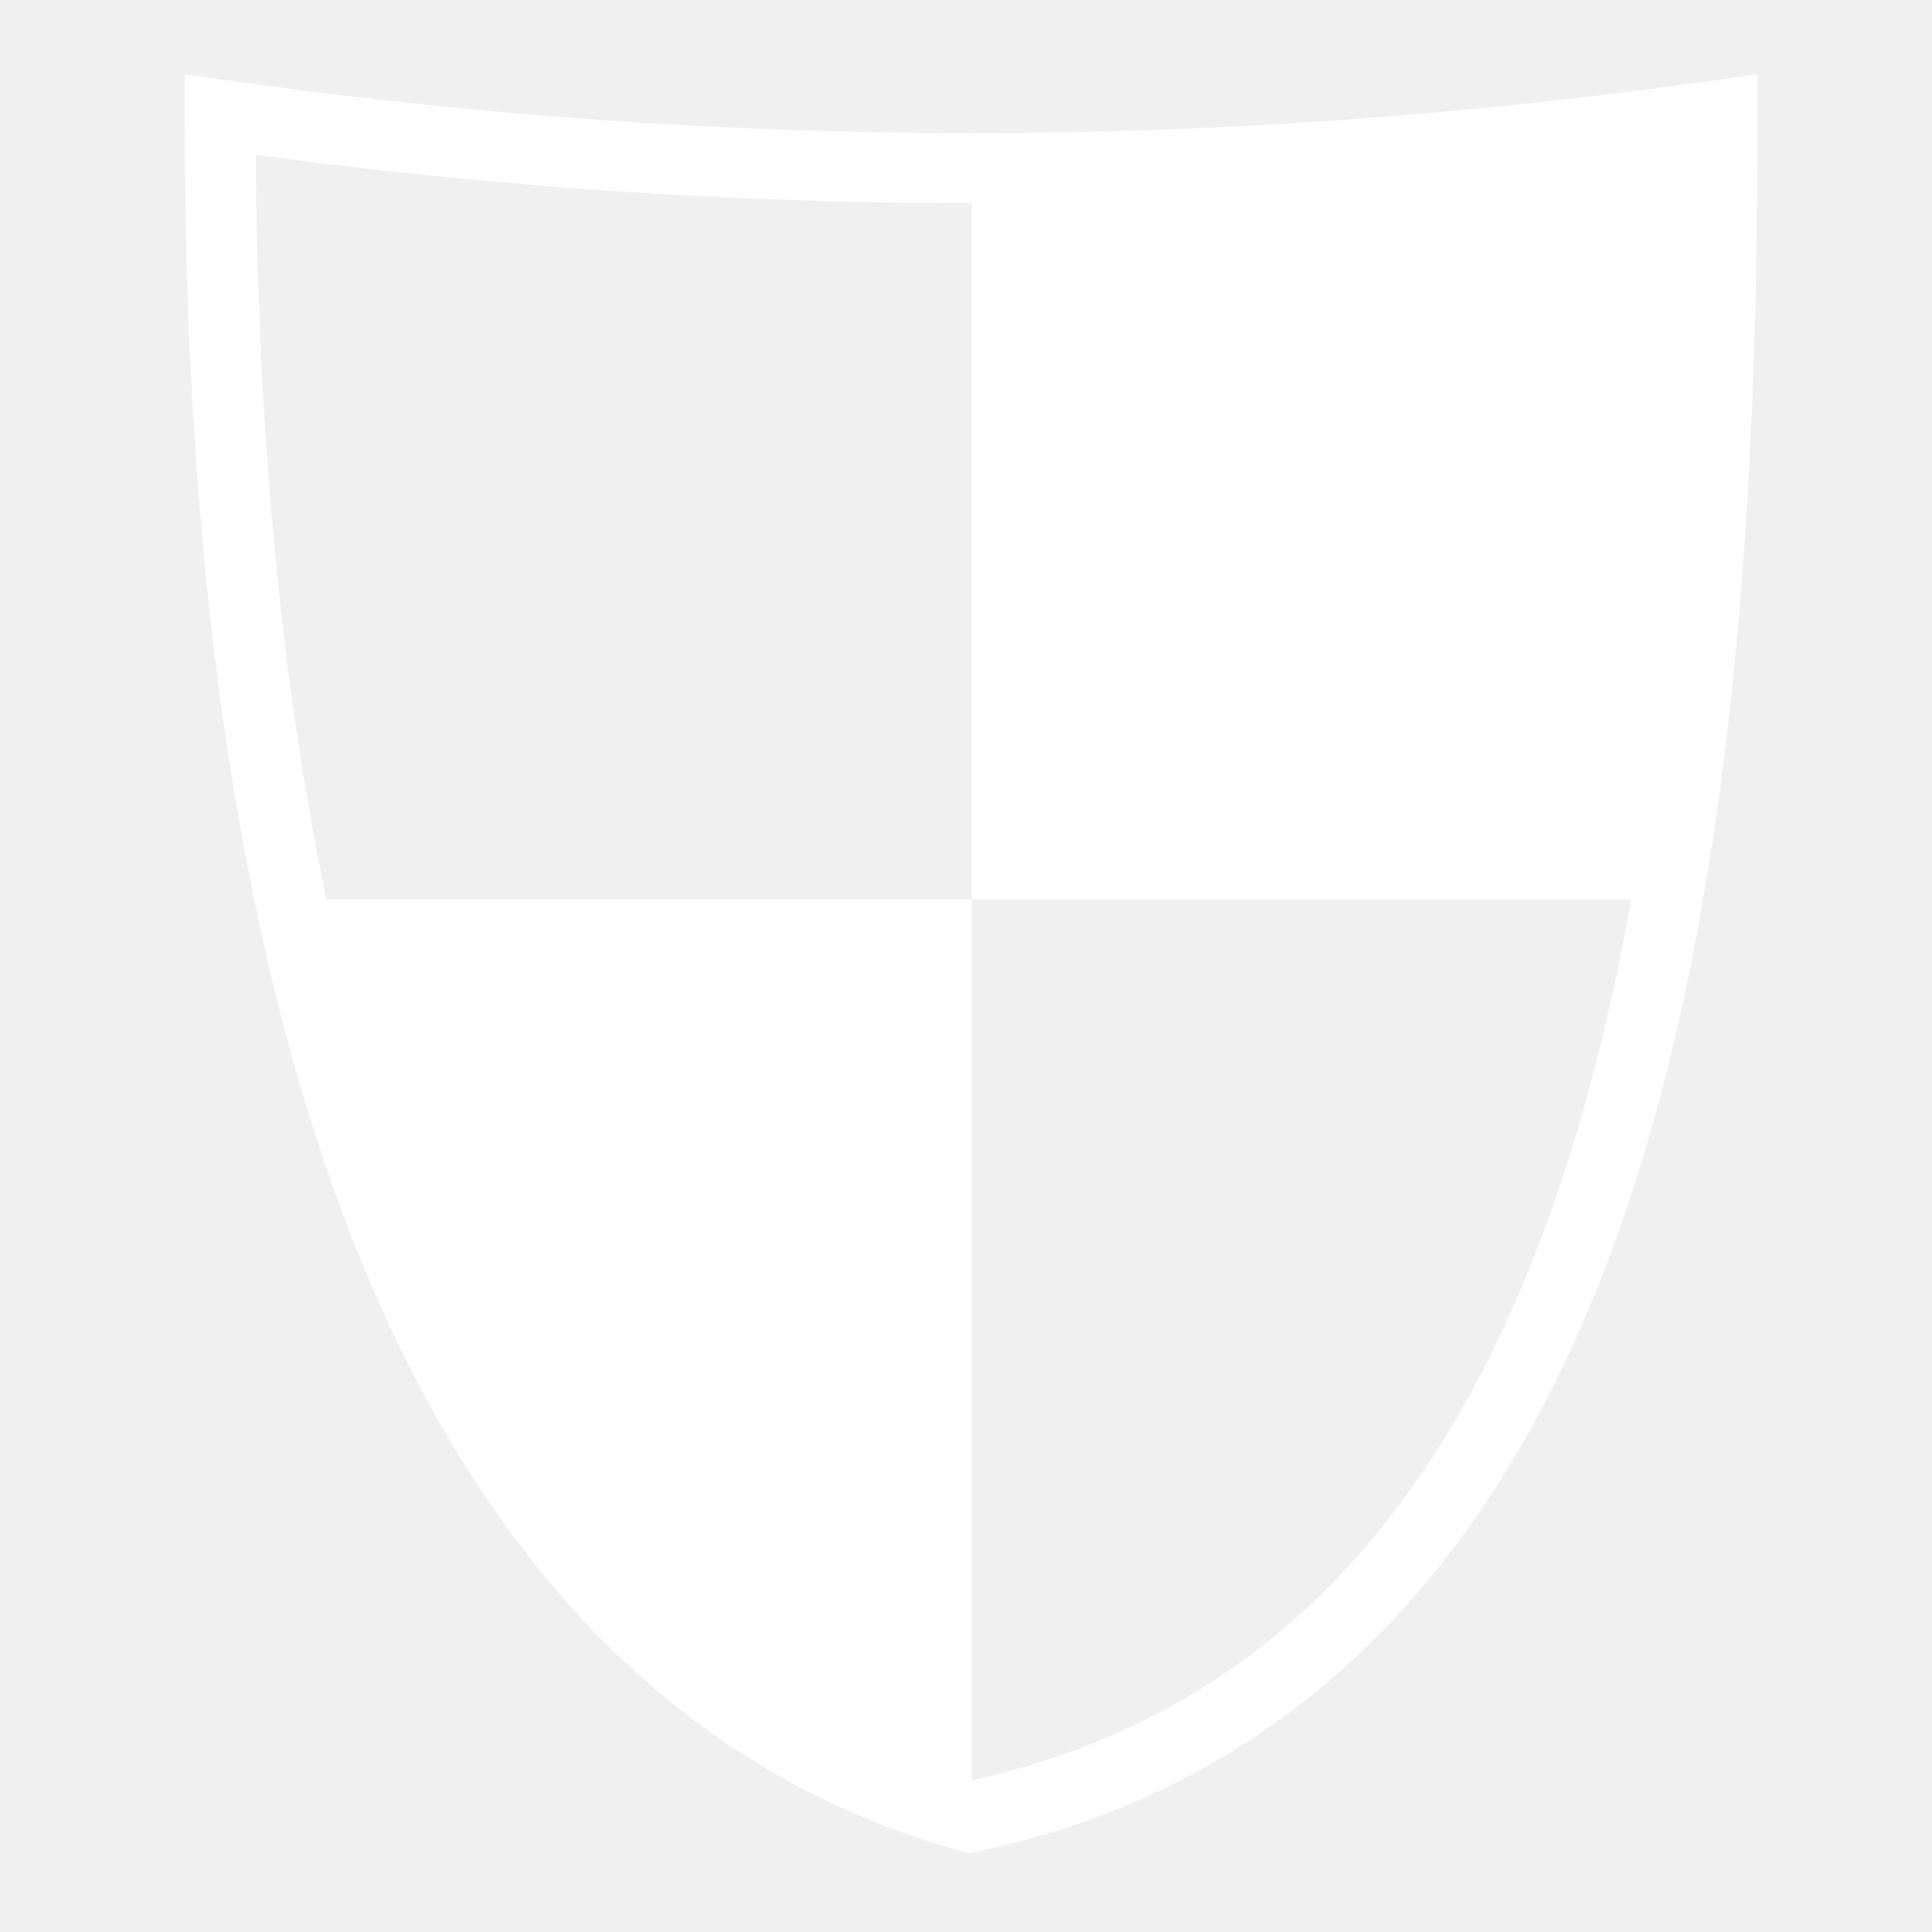
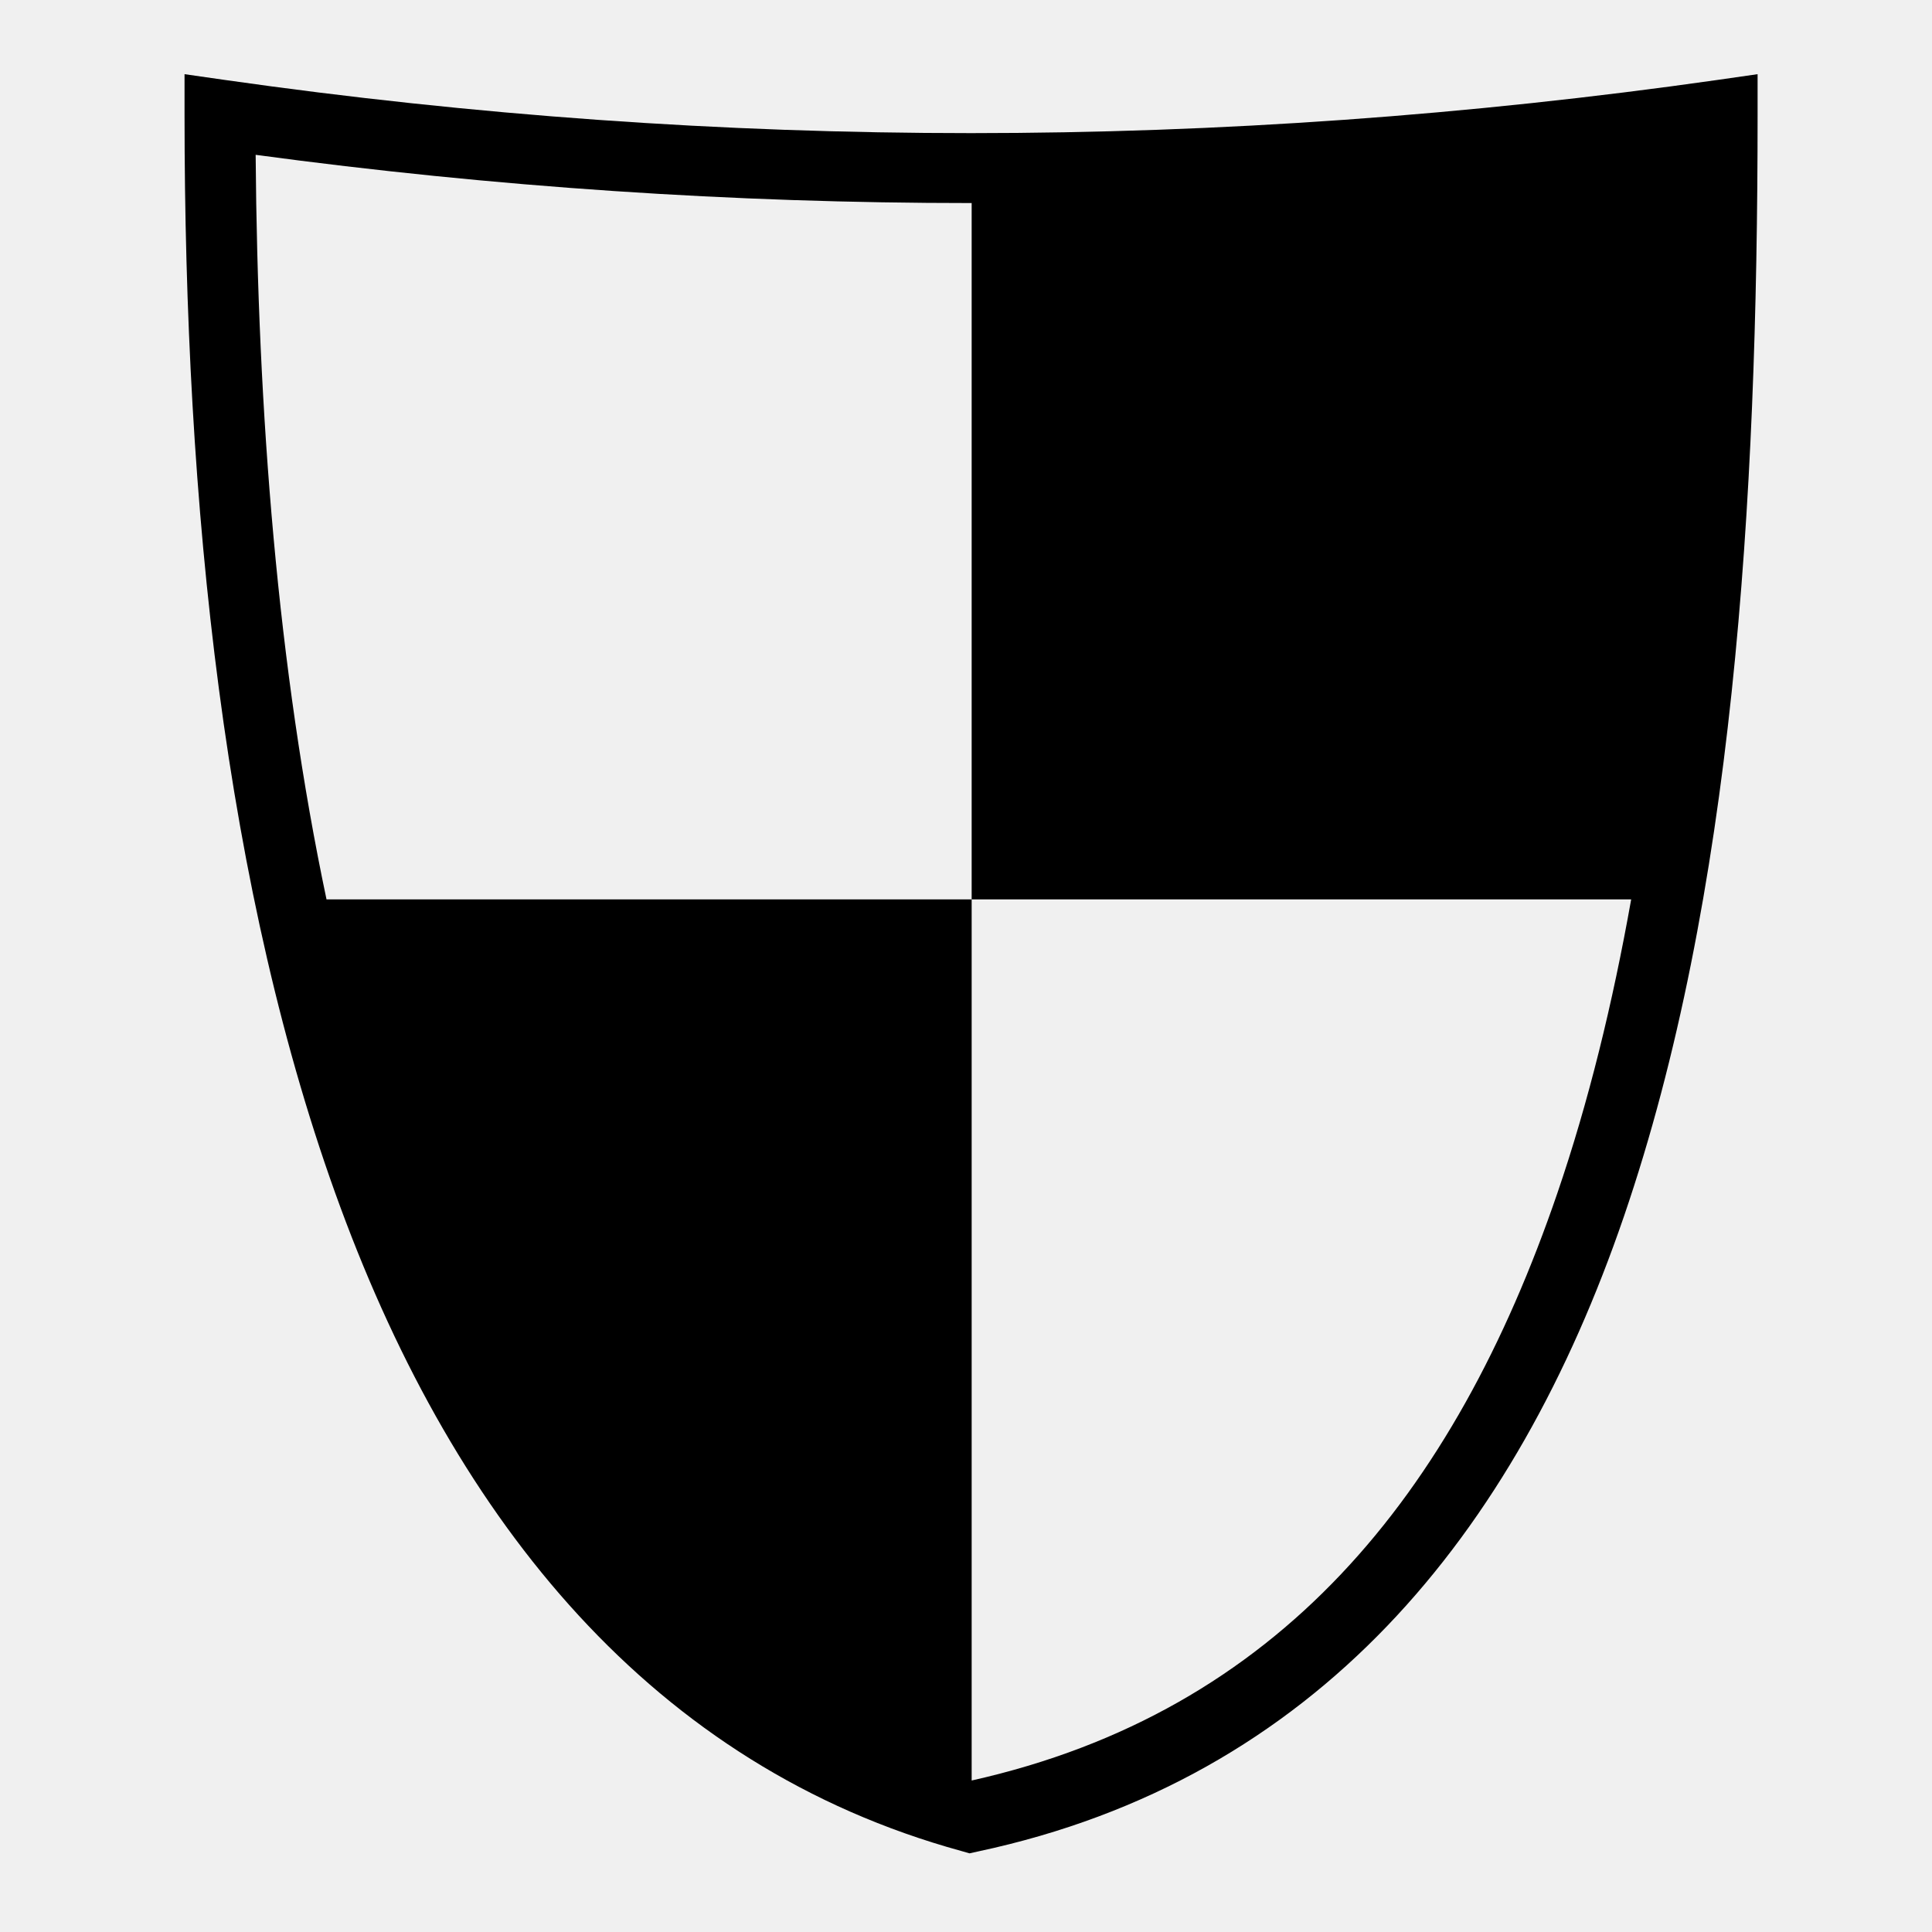
<svg xmlns="http://www.w3.org/2000/svg" viewBox="0 0 512 512" style="height: 512px; width: 512px;">
  <path d="M0 0h512v512H0z" fill="transparent" fill-opacity="0" />
  <g class="" transform="translate(0,0)" style="touch-action: none;">
-     <path d="M48.906 19.656v10.782c0 103.173 10.53 206.07 41.313 289.53 30.78 83.463 82.763 148.094 164.53 170.563l2.188.626 2.25-.5c89.686-19.12 142.322-84.028 171.187-168.344 28.865-84.315 35.406-188.656 35.406-291.875v-10.78l-10.655 1.53C323.26 39.954 191.452 40 59.595 21.188l-10.69-1.53zM67.75 41.03c63.242 8.536 126.495 12.792 189.75 12.782v184.532h174.78c-4.905 27.572-11.31 53.747-19.592 77.937-27.348 79.884-73.757 137.33-155.157 155.564-.008-.003-.02.003-.03 0v-233.5H86.53c-12.87-60.99-18.277-128.81-18.78-197.313z" fill="#fff" fill-opacity="1" />
+     <path d="M48.906 19.656v10.782c0 103.173 10.53 206.07 41.313 289.53 30.78 83.463 82.763 148.094 164.53 170.563l2.188.626 2.25-.5c89.686-19.12 142.322-84.028 171.187-168.344 28.865-84.315 35.406-188.656 35.406-291.875v-10.78l-10.655 1.53C323.26 39.954 191.452 40 59.595 21.188l-10.69-1.53zM67.75 41.03c63.242 8.536 126.495 12.792 189.75 12.782v184.532h174.78c-4.905 27.572-11.31 53.747-19.592 77.937-27.348 79.884-73.757 137.33-155.157 155.564-.008-.003-.02.003-.03 0v-233.5H86.53c-12.87-60.99-18.277-128.81-18.78-197.313z" fill-opacity="1" />
  </g>
</svg>
